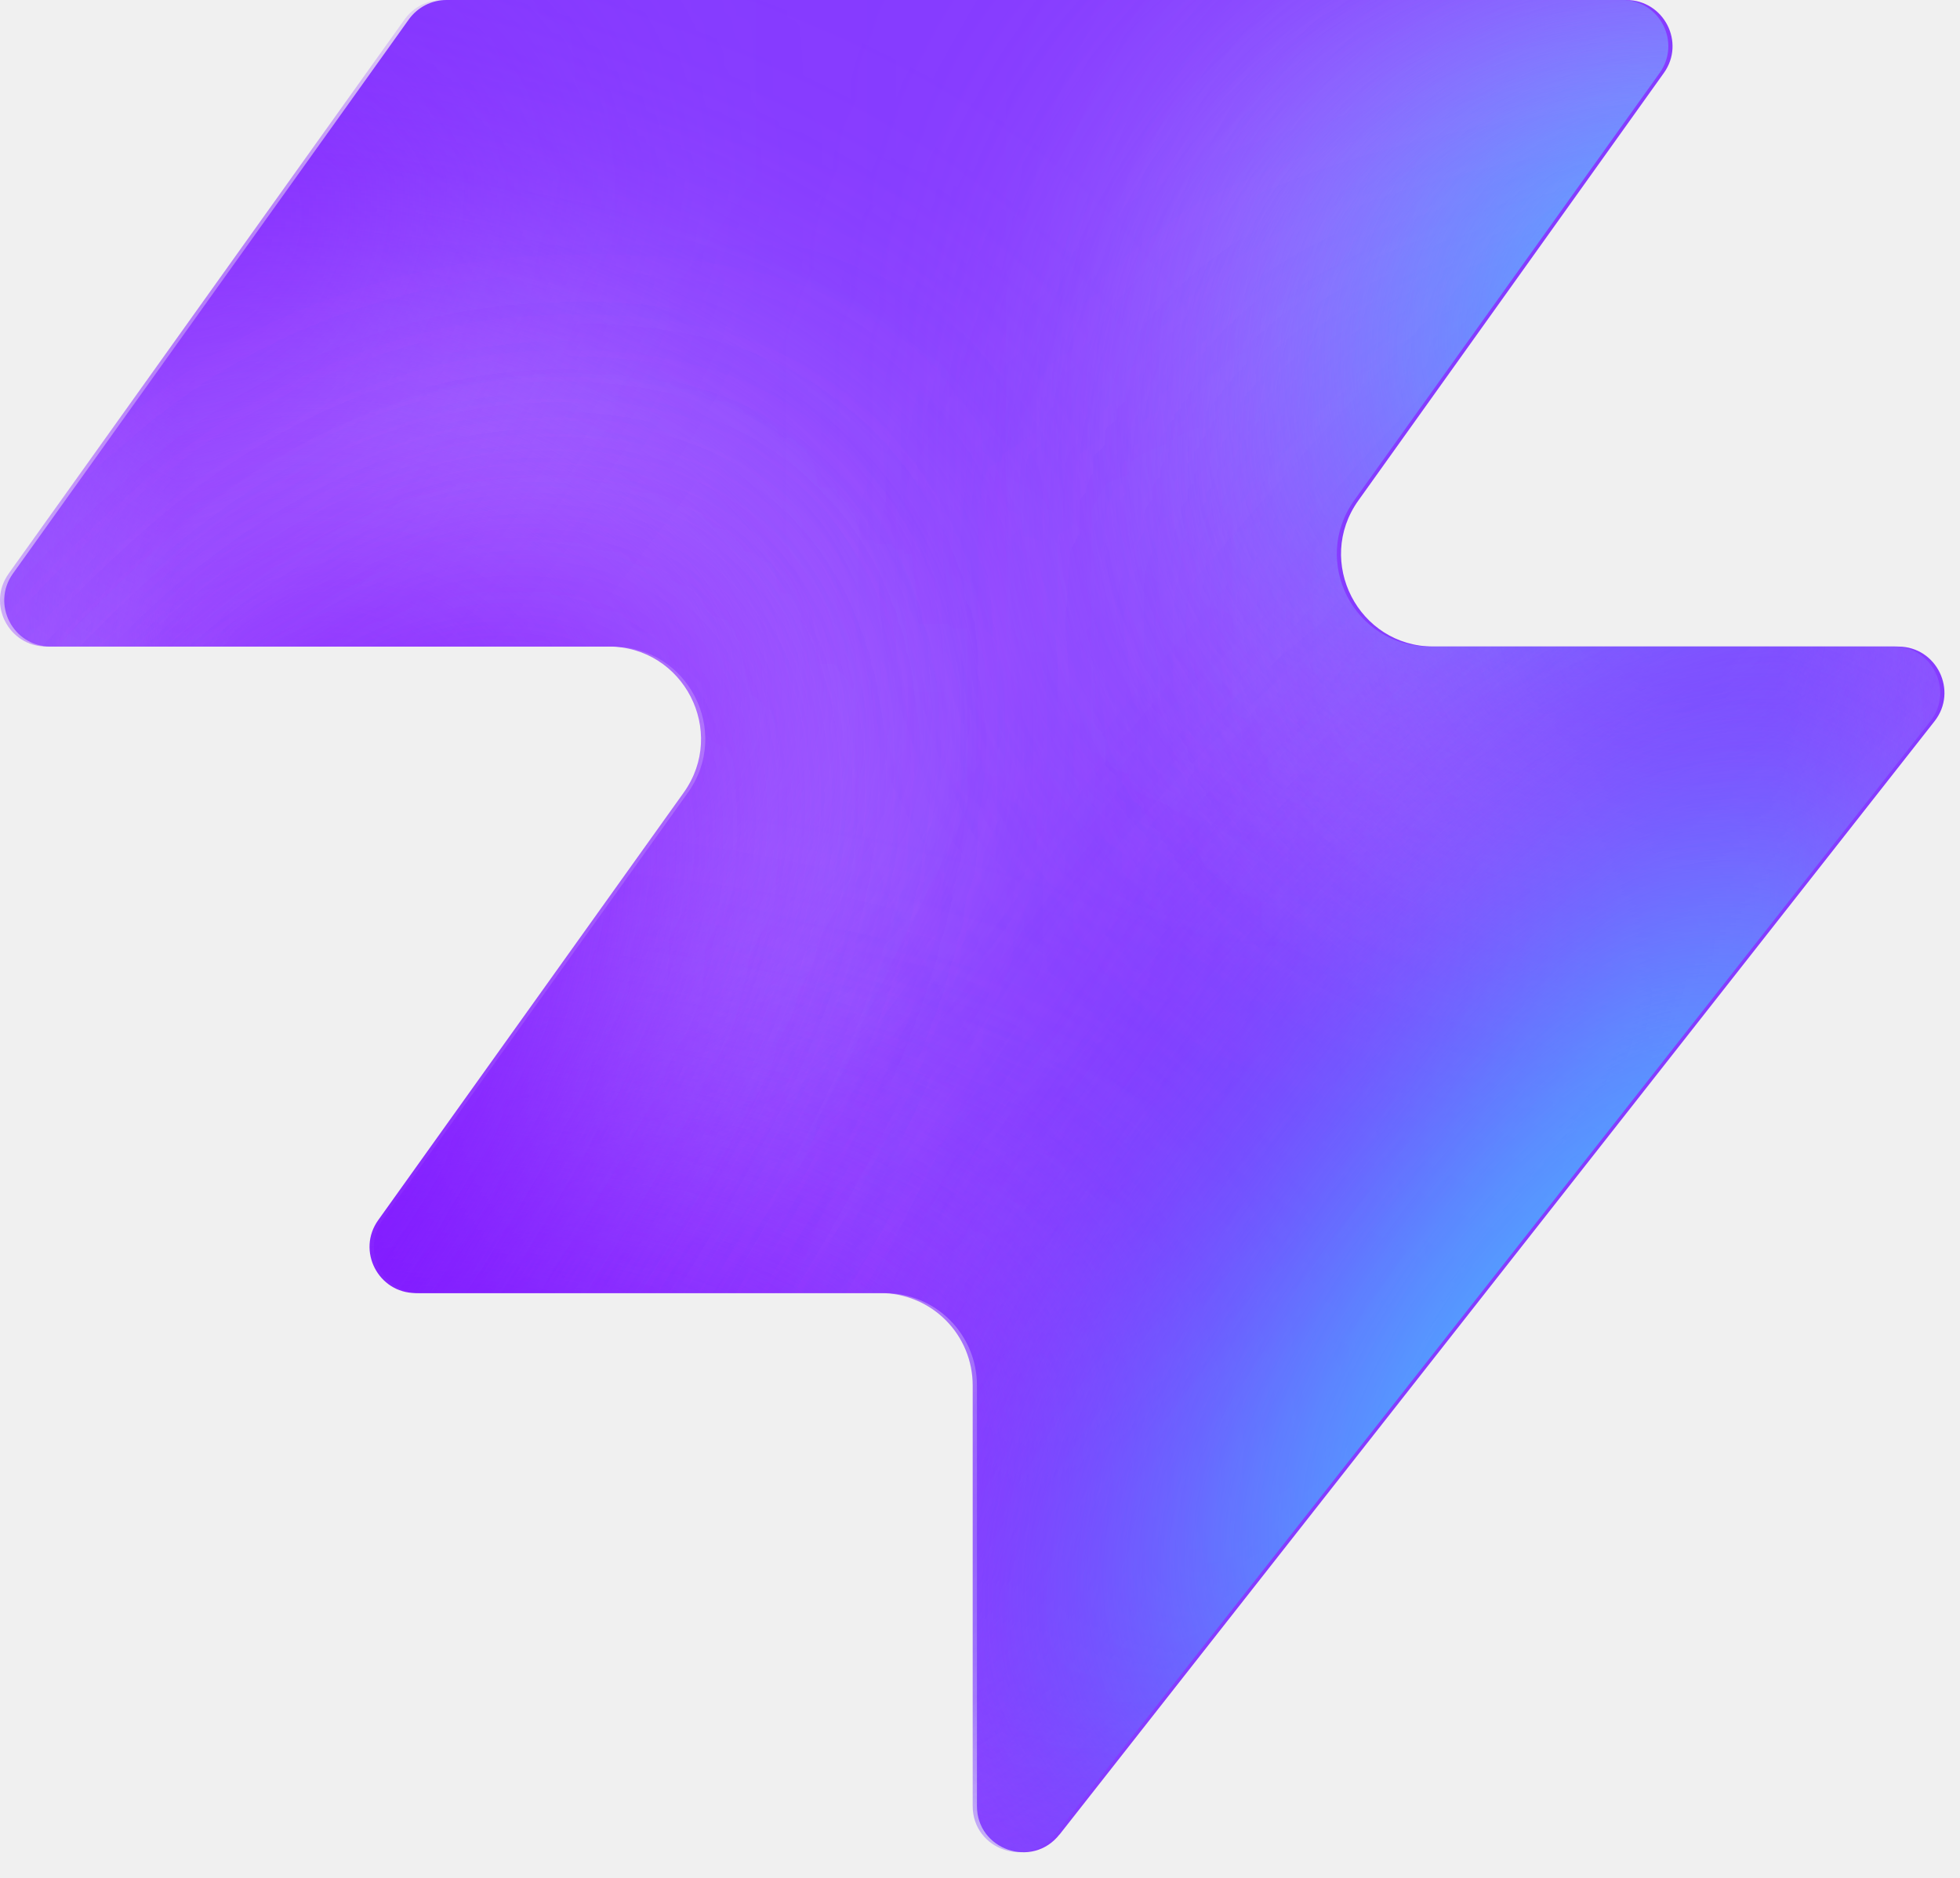
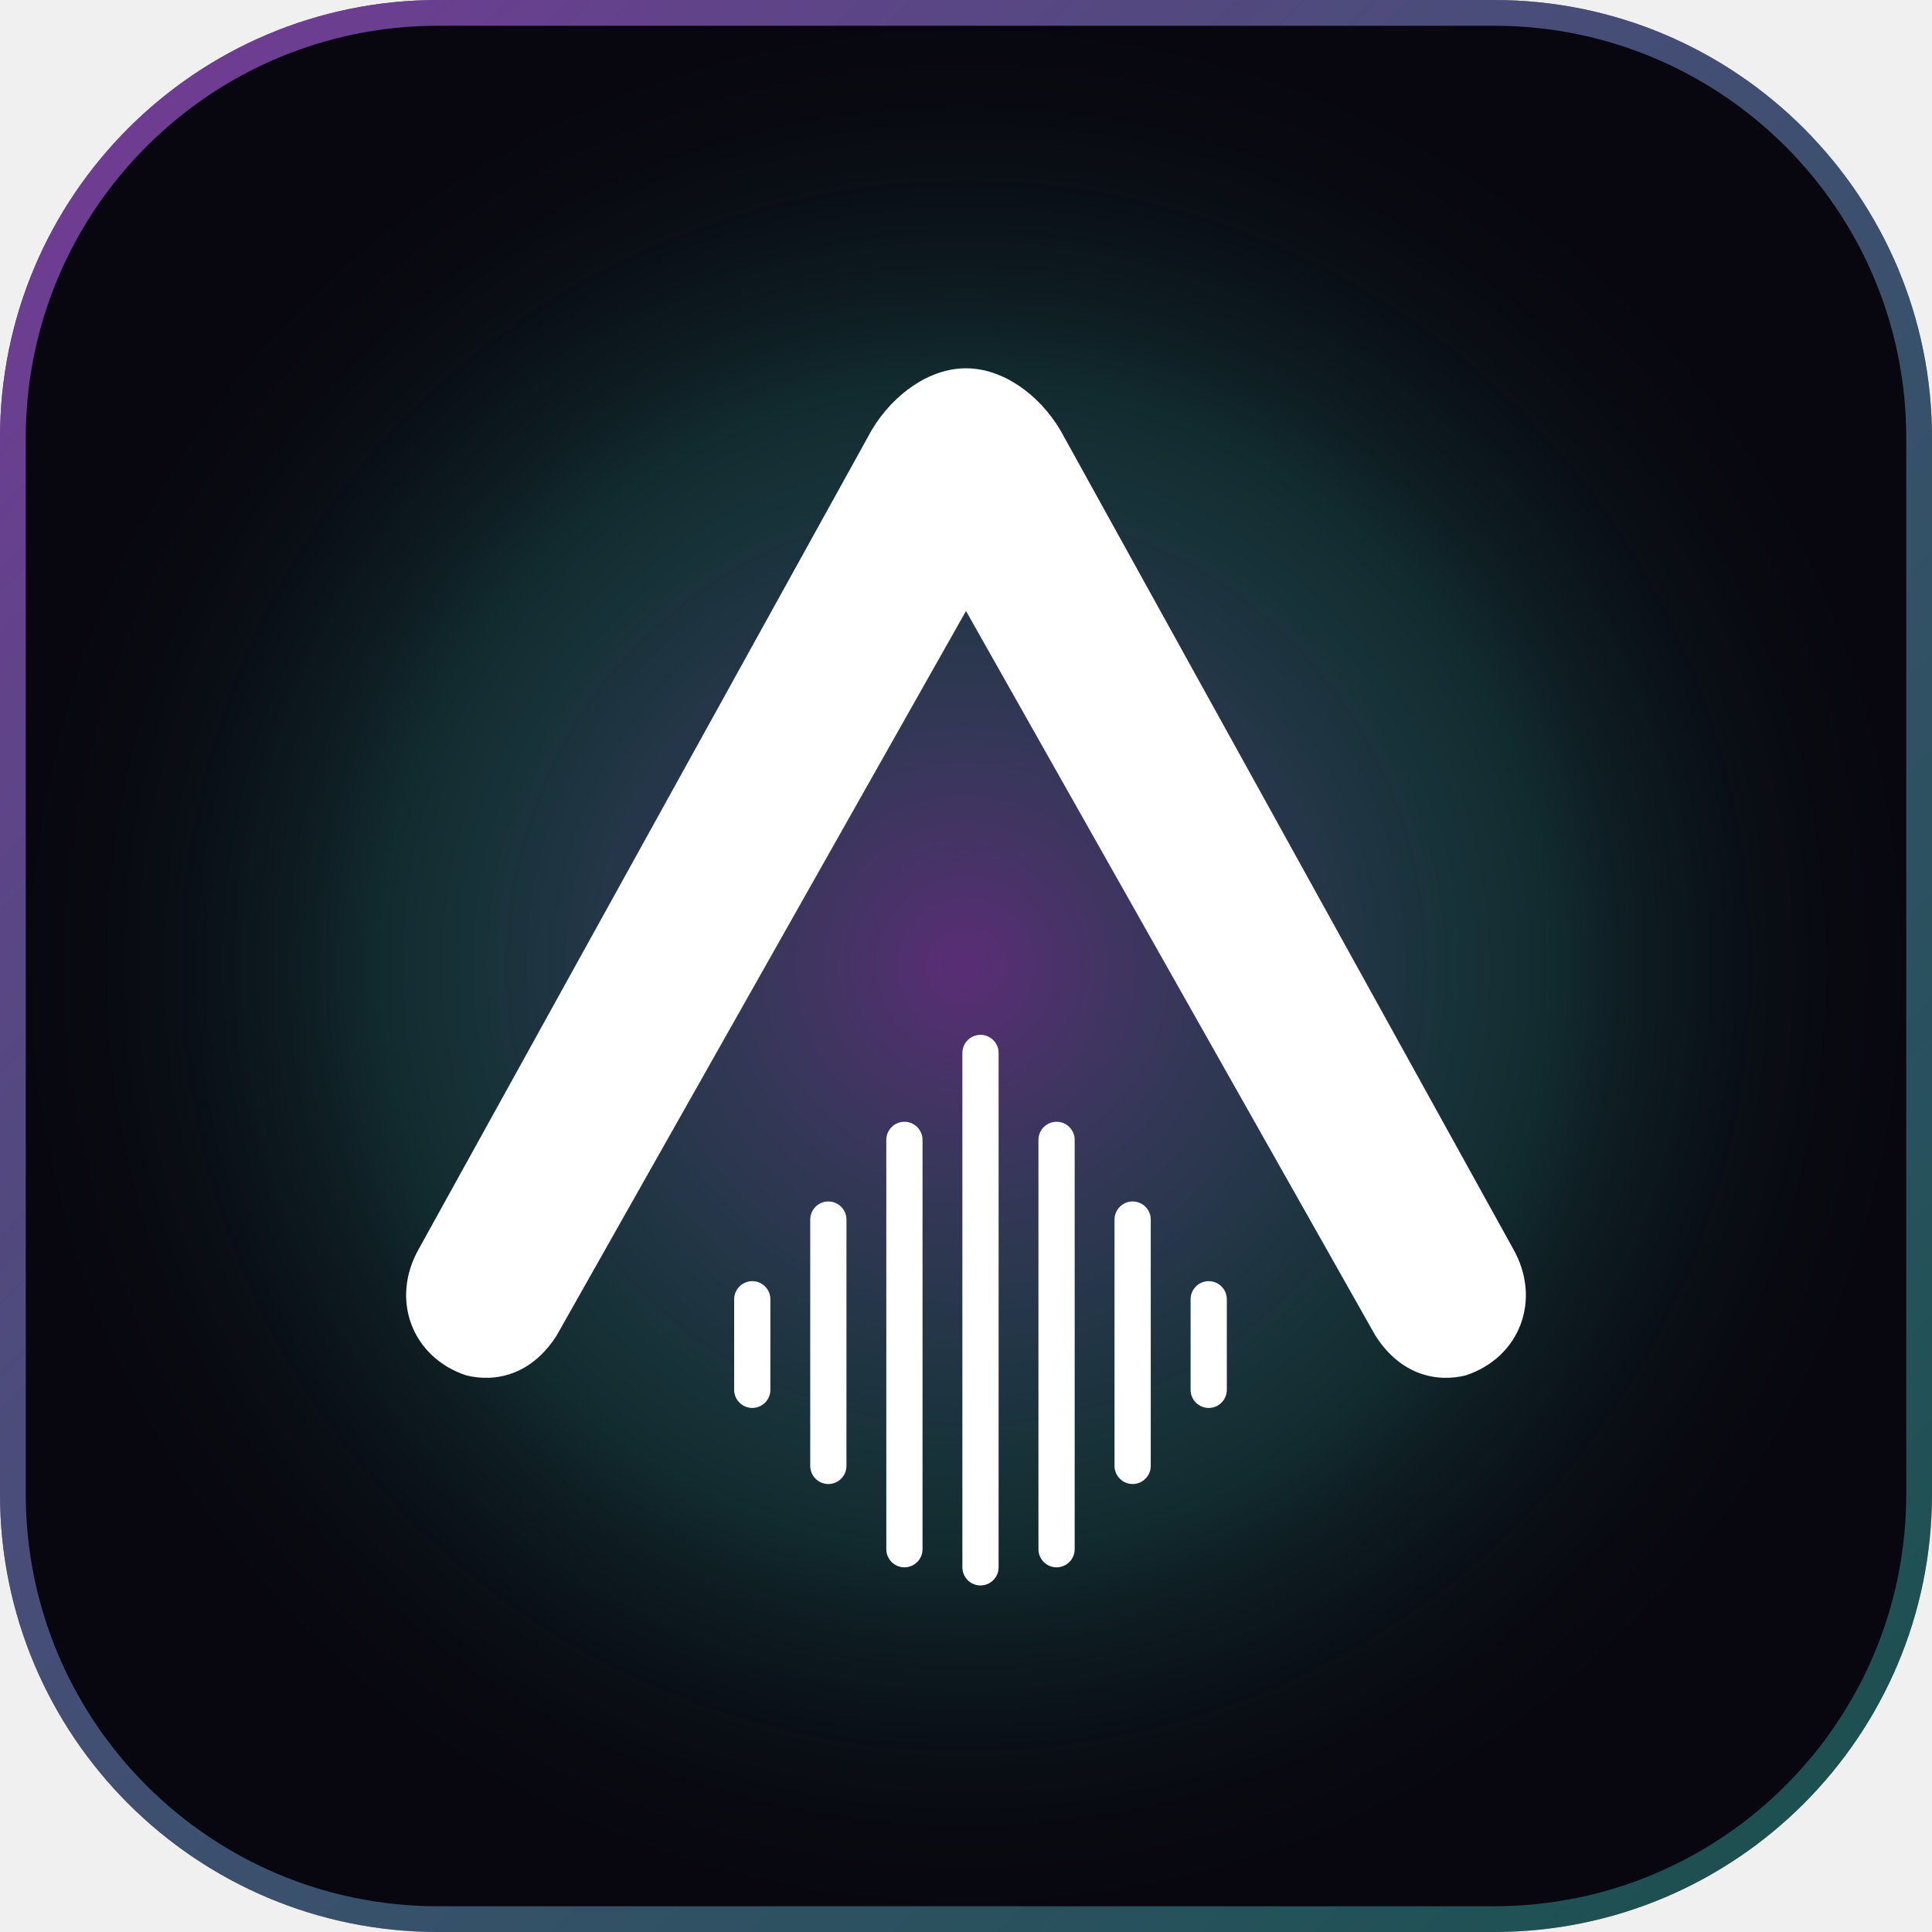
- <svg xmlns="http://www.w3.org/2000/svg" width="48" height="46" fill="none" viewBox="0 0 48 46">
-   <path fill="#863bff" d="M25.946 44.938c-.664.845-2.021.375-2.021-.698V33.937a2.26 2.26 0 0 0-2.262-2.262H10.287c-.92 0-1.456-1.04-.92-1.788l7.48-10.471c1.07-1.497 0-3.578-1.842-3.578H1.237c-.92 0-1.456-1.04-.92-1.788L10.013.474c.214-.297.556-.474.92-.474h28.894c.92 0 1.456 1.04.92 1.788l-7.48 10.471c-1.07 1.498 0 3.579 1.842 3.579h11.377c.943 0 1.473 1.088.89 1.83L25.947 44.94z" style="fill:#863bff;fill:color(display-p3 .525 .23 1);fill-opacity:1" />
-   <mask id="a" width="48" height="46" x="0" y="0" maskUnits="userSpaceOnUse" style="mask-type:alpha">
-     <path fill="#000" d="M25.842 44.938c-.664.844-2.021.375-2.021-.698V33.937a2.26 2.26 0 0 0-2.262-2.262H10.183c-.92 0-1.456-1.04-.92-1.788l7.48-10.471c1.07-1.498 0-3.579-1.842-3.579H1.133c-.92 0-1.456-1.04-.92-1.787L9.91.473c.214-.297.556-.474.92-.474h28.894c.92 0 1.456 1.04.92 1.788l-7.48 10.471c-1.07 1.498 0 3.578 1.842 3.578h11.377c.943 0 1.473 1.088.89 1.832L25.843 44.94z" style="fill:#000;fill-opacity:1" />
-   </mask>
-   <g mask="url(#a)">
-     <g filter="url(#b)">
-       <ellipse cx="5.508" cy="14.704" fill="#ede6ff" rx="5.508" ry="14.704" style="fill:#ede6ff;fill:color(display-p3 .927 .903 1);fill-opacity:1" transform="matrix(.00324 1 1 -.00324 -4.47 31.516)" />
-     </g>
-     <g filter="url(#c)">
-       <ellipse cx="10.399" cy="29.851" fill="#ede6ff" rx="10.399" ry="29.851" style="fill:#ede6ff;fill:color(display-p3 .927 .903 1);fill-opacity:1" transform="matrix(.00324 1 1 -.00324 -39.328 7.883)" />
-     </g>
-     <g filter="url(#d)">
-       <ellipse cx="5.508" cy="30.487" fill="#7e14ff" rx="5.508" ry="30.487" style="fill:#7e14ff;fill:color(display-p3 .492 .077 1);fill-opacity:1" transform="rotate(89.814 -25.913 -14.639)scale(1 -1)" />
-     </g>
-     <g filter="url(#e)">
-       <ellipse cx="5.508" cy="30.599" fill="#7e14ff" rx="5.508" ry="30.599" style="fill:#7e14ff;fill:color(display-p3 .492 .077 1);fill-opacity:1" transform="rotate(89.814 -32.644 -3.334)scale(1 -1)" />
-     </g>
-     <g filter="url(#f)">
-       <ellipse cx="5.508" cy="30.599" fill="#7e14ff" rx="5.508" ry="30.599" style="fill:#7e14ff;fill:color(display-p3 .492 .077 1);fill-opacity:1" transform="matrix(.00324 1 1 -.00324 -34.34 30.47)" />
-     </g>
-     <g filter="url(#g)">
-       <ellipse cx="14.072" cy="22.078" fill="#ede6ff" rx="14.072" ry="22.078" style="fill:#ede6ff;fill:color(display-p3 .927 .903 1);fill-opacity:1" transform="rotate(93.35 24.506 48.493)scale(-1 1)" />
-     </g>
-     <g filter="url(#h)">
-       <ellipse cx="3.47" cy="21.501" fill="#7e14ff" rx="3.47" ry="21.501" style="fill:#7e14ff;fill:color(display-p3 .492 .077 1);fill-opacity:1" transform="rotate(89.009 28.708 47.59)scale(-1 1)" />
-     </g>
-     <g filter="url(#i)">
-       <ellipse cx="3.47" cy="21.501" fill="#7e14ff" rx="3.47" ry="21.501" style="fill:#7e14ff;fill:color(display-p3 .492 .077 1);fill-opacity:1" transform="rotate(89.009 28.708 47.59)scale(-1 1)" />
-     </g>
-     <g filter="url(#j)">
-       <ellipse cx=".387" cy="8.972" fill="#7e14ff" rx="4.407" ry="29.108" style="fill:#7e14ff;fill:color(display-p3 .492 .077 1);fill-opacity:1" transform="rotate(39.51 .387 8.972)" />
-     </g>
-     <g filter="url(#k)">
-       <ellipse cx="47.523" cy="-6.092" fill="#7e14ff" rx="4.407" ry="29.108" style="fill:#7e14ff;fill:color(display-p3 .492 .077 1);fill-opacity:1" transform="rotate(37.892 47.523 -6.092)" />
-     </g>
-     <g filter="url(#l)">
-       <ellipse cx="41.412" cy="6.333" fill="#47bfff" rx="5.971" ry="9.665" style="fill:#47bfff;fill:color(display-p3 .28 .748 1);fill-opacity:1" transform="rotate(37.892 41.412 6.333)" />
-     </g>
-     <g filter="url(#m)">
-       <ellipse cx="-1.879" cy="38.332" fill="#7e14ff" rx="4.407" ry="29.108" style="fill:#7e14ff;fill:color(display-p3 .492 .077 1);fill-opacity:1" transform="rotate(37.892 -1.88 38.332)" />
-     </g>
-     <g filter="url(#n)">
-       <ellipse cx="-1.879" cy="38.332" fill="#7e14ff" rx="4.407" ry="29.108" style="fill:#7e14ff;fill:color(display-p3 .492 .077 1);fill-opacity:1" transform="rotate(37.892 -1.88 38.332)" />
-     </g>
-     <g filter="url(#o)">
-       <ellipse cx="35.651" cy="29.907" fill="#7e14ff" rx="4.407" ry="29.108" style="fill:#7e14ff;fill:color(display-p3 .492 .077 1);fill-opacity:1" transform="rotate(37.892 35.651 29.907)" />
-     </g>
-     <g filter="url(#p)">
-       <ellipse cx="38.418" cy="32.4" fill="#47bfff" rx="5.971" ry="15.297" style="fill:#47bfff;fill:color(display-p3 .28 .748 1);fill-opacity:1" transform="rotate(37.892 38.418 32.4)" />
+ <svg xmlns="http://www.w3.org/2000/svg" viewBox="0 0 3000 3000" width="100%" height="100%">
+   <defs>
+     <radialGradient id="aura-bg-glow" cx="50%" cy="50%" r="50%">
+       <stop offset="0%" stop-color="#BF5AF2" stop-opacity="0.45" />
+       <stop offset="60%" stop-color="#46F5E0" stop-opacity="0.15" />
+       <stop offset="100%" stop-color="#0A0914" stop-opacity="0" />
+     </radialGradient>
+     <linearGradient id="aura-border" x1="0%" y1="0%" x2="100%" y2="100%">
+       <stop offset="0%" stop-color="#BF5AF2" stop-opacity="0.6" />
+       <stop offset="100%" stop-color="#46F5E0" stop-opacity="0.3" />
+     </linearGradient>
+   </defs>
+   <rect width="3000" height="3000" rx="680" fill="#08070F" />
+   <rect width="3000" height="3000" rx="680" fill="url(#aura-bg-glow)" />
+   <rect x="20" y="20" width="2960" height="2960" rx="660" fill="none" stroke="url(#aura-border)" stroke-width="40" />
+   <g transform="matrix(1.35,0,0,1.35,1500,1500)">
+     <g transform="matrix(1,0,0,1,-1041.667,-1041.667)">
+       <g transform="matrix(4.166667,0,0,4.166667,0,0)">
+         <path d="M250,85C260,85 270,92 276,102L401,328C409,342 403,358 388,363C380,365 370,363 363,352L250,152L137,352C130,363 120,365 112,363C97,358 91,342 99,328L224,102C230,92 240,85 250,85Z" fill="#FFFFFF" />
+         <path d="M196,342L196,367C196,369.76 193.76,372 191,372C188.24,372 186,369.76 186,367L186,342C186,339.24 188.24,337 191,337C193.76,337 196,339.24 196,342Z" fill="#FFFFFF" />
+         <path d="M217,320L217,388C217,390.76 214.76,393 212,393C209.24,393 207,390.76 207,388L207,320C207,317.24 209.24,315 212,315C214.76,315 217,317.24 217,320Z" fill="#FFFFFF" />
+         <path d="M238,298L238,411C238,413.76 235.76,416 233,416C230.24,416 228,413.76 228,411L228,298C228,295.24 230.24,293 233,293C235.76,293 238,295.24 238,298Z" fill="#FFFFFF" />
+         <path d="M259,274L259,416C259,418.76 256.76,421 254,421C251.24,421 249,418.76 249,416L249,274C249,271.24 251.24,269 254,269C256.76,269 259,271.24 259,274Z" fill="#FFFFFF" />
+         <path d="M280,298L280,411C280,413.76 277.76,416 275,416C272.24,416 270,413.76 270,411L270,298C270,295.24 272.24,293 275,293C277.76,293 280,295.24 280,298Z" fill="#FFFFFF" />
+         <path d="M301,320L301,388C301,390.76 298.76,393 296,393C293.24,393 291,390.76 291,388L291,320C291,317.24 293.24,315 296,315C298.76,315 301,317.24 301,320Z" fill="#FFFFFF" />
+         <path d="M322,342L322,367C322,369.76 319.76,372 317,372C314.24,372 312,369.76 312,367L312,342C312,339.24 314.24,337 317,337C319.76,337 322,339.24 322,342Z" fill="#FFFFFF" />
+       </g>
    </g>
  </g>
-   <defs>
-     <filter id="b" width="60.045" height="41.654" x="-19.77" y="16.149" color-interpolation-filters="sRGB" filterUnits="userSpaceOnUse">
-       <feFlood flood-opacity="0" result="BackgroundImageFix" />
-       <feBlend in="SourceGraphic" in2="BackgroundImageFix" result="shape" />
-       <feGaussianBlur result="effect1_foregroundBlur_2002_17158" stdDeviation="7.659" />
-     </filter>
-     <filter id="c" width="90.34" height="51.437" x="-54.613" y="-7.533" color-interpolation-filters="sRGB" filterUnits="userSpaceOnUse">
-       <feFlood flood-opacity="0" result="BackgroundImageFix" />
-       <feBlend in="SourceGraphic" in2="BackgroundImageFix" result="shape" />
-       <feGaussianBlur result="effect1_foregroundBlur_2002_17158" stdDeviation="7.659" />
-     </filter>
-     <filter id="d" width="79.355" height="29.4" x="-49.64" y="2.03" color-interpolation-filters="sRGB" filterUnits="userSpaceOnUse">
-       <feFlood flood-opacity="0" result="BackgroundImageFix" />
-       <feBlend in="SourceGraphic" in2="BackgroundImageFix" result="shape" />
-       <feGaussianBlur result="effect1_foregroundBlur_2002_17158" stdDeviation="4.596" />
-     </filter>
-     <filter id="e" width="79.579" height="29.4" x="-45.045" y="20.029" color-interpolation-filters="sRGB" filterUnits="userSpaceOnUse">
-       <feFlood flood-opacity="0" result="BackgroundImageFix" />
-       <feBlend in="SourceGraphic" in2="BackgroundImageFix" result="shape" />
-       <feGaussianBlur result="effect1_foregroundBlur_2002_17158" stdDeviation="4.596" />
-     </filter>
-     <filter id="f" width="79.579" height="29.4" x="-43.513" y="21.178" color-interpolation-filters="sRGB" filterUnits="userSpaceOnUse">
-       <feFlood flood-opacity="0" result="BackgroundImageFix" />
-       <feBlend in="SourceGraphic" in2="BackgroundImageFix" result="shape" />
-       <feGaussianBlur result="effect1_foregroundBlur_2002_17158" stdDeviation="4.596" />
-     </filter>
-     <filter id="g" width="74.749" height="58.852" x="15.756" y="-17.901" color-interpolation-filters="sRGB" filterUnits="userSpaceOnUse">
-       <feFlood flood-opacity="0" result="BackgroundImageFix" />
-       <feBlend in="SourceGraphic" in2="BackgroundImageFix" result="shape" />
-       <feGaussianBlur result="effect1_foregroundBlur_2002_17158" stdDeviation="7.659" />
-     </filter>
-     <filter id="h" width="61.377" height="25.362" x="23.548" y="2.284" color-interpolation-filters="sRGB" filterUnits="userSpaceOnUse">
-       <feFlood flood-opacity="0" result="BackgroundImageFix" />
-       <feBlend in="SourceGraphic" in2="BackgroundImageFix" result="shape" />
-       <feGaussianBlur result="effect1_foregroundBlur_2002_17158" stdDeviation="4.596" />
-     </filter>
-     <filter id="i" width="61.377" height="25.362" x="23.548" y="2.284" color-interpolation-filters="sRGB" filterUnits="userSpaceOnUse">
-       <feFlood flood-opacity="0" result="BackgroundImageFix" />
-       <feBlend in="SourceGraphic" in2="BackgroundImageFix" result="shape" />
-       <feGaussianBlur result="effect1_foregroundBlur_2002_17158" stdDeviation="4.596" />
-     </filter>
-     <filter id="j" width="56.045" height="63.649" x="-27.636" y="-22.853" color-interpolation-filters="sRGB" filterUnits="userSpaceOnUse">
-       <feFlood flood-opacity="0" result="BackgroundImageFix" />
-       <feBlend in="SourceGraphic" in2="BackgroundImageFix" result="shape" />
-       <feGaussianBlur result="effect1_foregroundBlur_2002_17158" stdDeviation="4.596" />
-     </filter>
-     <filter id="k" width="54.814" height="64.646" x="20.116" y="-38.415" color-interpolation-filters="sRGB" filterUnits="userSpaceOnUse">
-       <feFlood flood-opacity="0" result="BackgroundImageFix" />
-       <feBlend in="SourceGraphic" in2="BackgroundImageFix" result="shape" />
-       <feGaussianBlur result="effect1_foregroundBlur_2002_17158" stdDeviation="4.596" />
-     </filter>
-     <filter id="l" width="33.541" height="35.313" x="24.641" y="-11.323" color-interpolation-filters="sRGB" filterUnits="userSpaceOnUse">
-       <feFlood flood-opacity="0" result="BackgroundImageFix" />
-       <feBlend in="SourceGraphic" in2="BackgroundImageFix" result="shape" />
-       <feGaussianBlur result="effect1_foregroundBlur_2002_17158" stdDeviation="4.596" />
-     </filter>
-     <filter id="m" width="54.814" height="64.646" x="-29.286" y="6.009" color-interpolation-filters="sRGB" filterUnits="userSpaceOnUse">
-       <feFlood flood-opacity="0" result="BackgroundImageFix" />
-       <feBlend in="SourceGraphic" in2="BackgroundImageFix" result="shape" />
-       <feGaussianBlur result="effect1_foregroundBlur_2002_17158" stdDeviation="4.596" />
-     </filter>
-     <filter id="n" width="54.814" height="64.646" x="-29.286" y="6.009" color-interpolation-filters="sRGB" filterUnits="userSpaceOnUse">
-       <feFlood flood-opacity="0" result="BackgroundImageFix" />
-       <feBlend in="SourceGraphic" in2="BackgroundImageFix" result="shape" />
-       <feGaussianBlur result="effect1_foregroundBlur_2002_17158" stdDeviation="4.596" />
-     </filter>
-     <filter id="o" width="54.814" height="64.646" x="8.244" y="-2.416" color-interpolation-filters="sRGB" filterUnits="userSpaceOnUse">
-       <feFlood flood-opacity="0" result="BackgroundImageFix" />
-       <feBlend in="SourceGraphic" in2="BackgroundImageFix" result="shape" />
-       <feGaussianBlur result="effect1_foregroundBlur_2002_17158" stdDeviation="4.596" />
-     </filter>
-     <filter id="p" width="39.409" height="43.623" x="18.713" y="10.588" color-interpolation-filters="sRGB" filterUnits="userSpaceOnUse">
-       <feFlood flood-opacity="0" result="BackgroundImageFix" />
-       <feBlend in="SourceGraphic" in2="BackgroundImageFix" result="shape" />
-       <feGaussianBlur result="effect1_foregroundBlur_2002_17158" stdDeviation="4.596" />
-     </filter>
-   </defs>
</svg>
